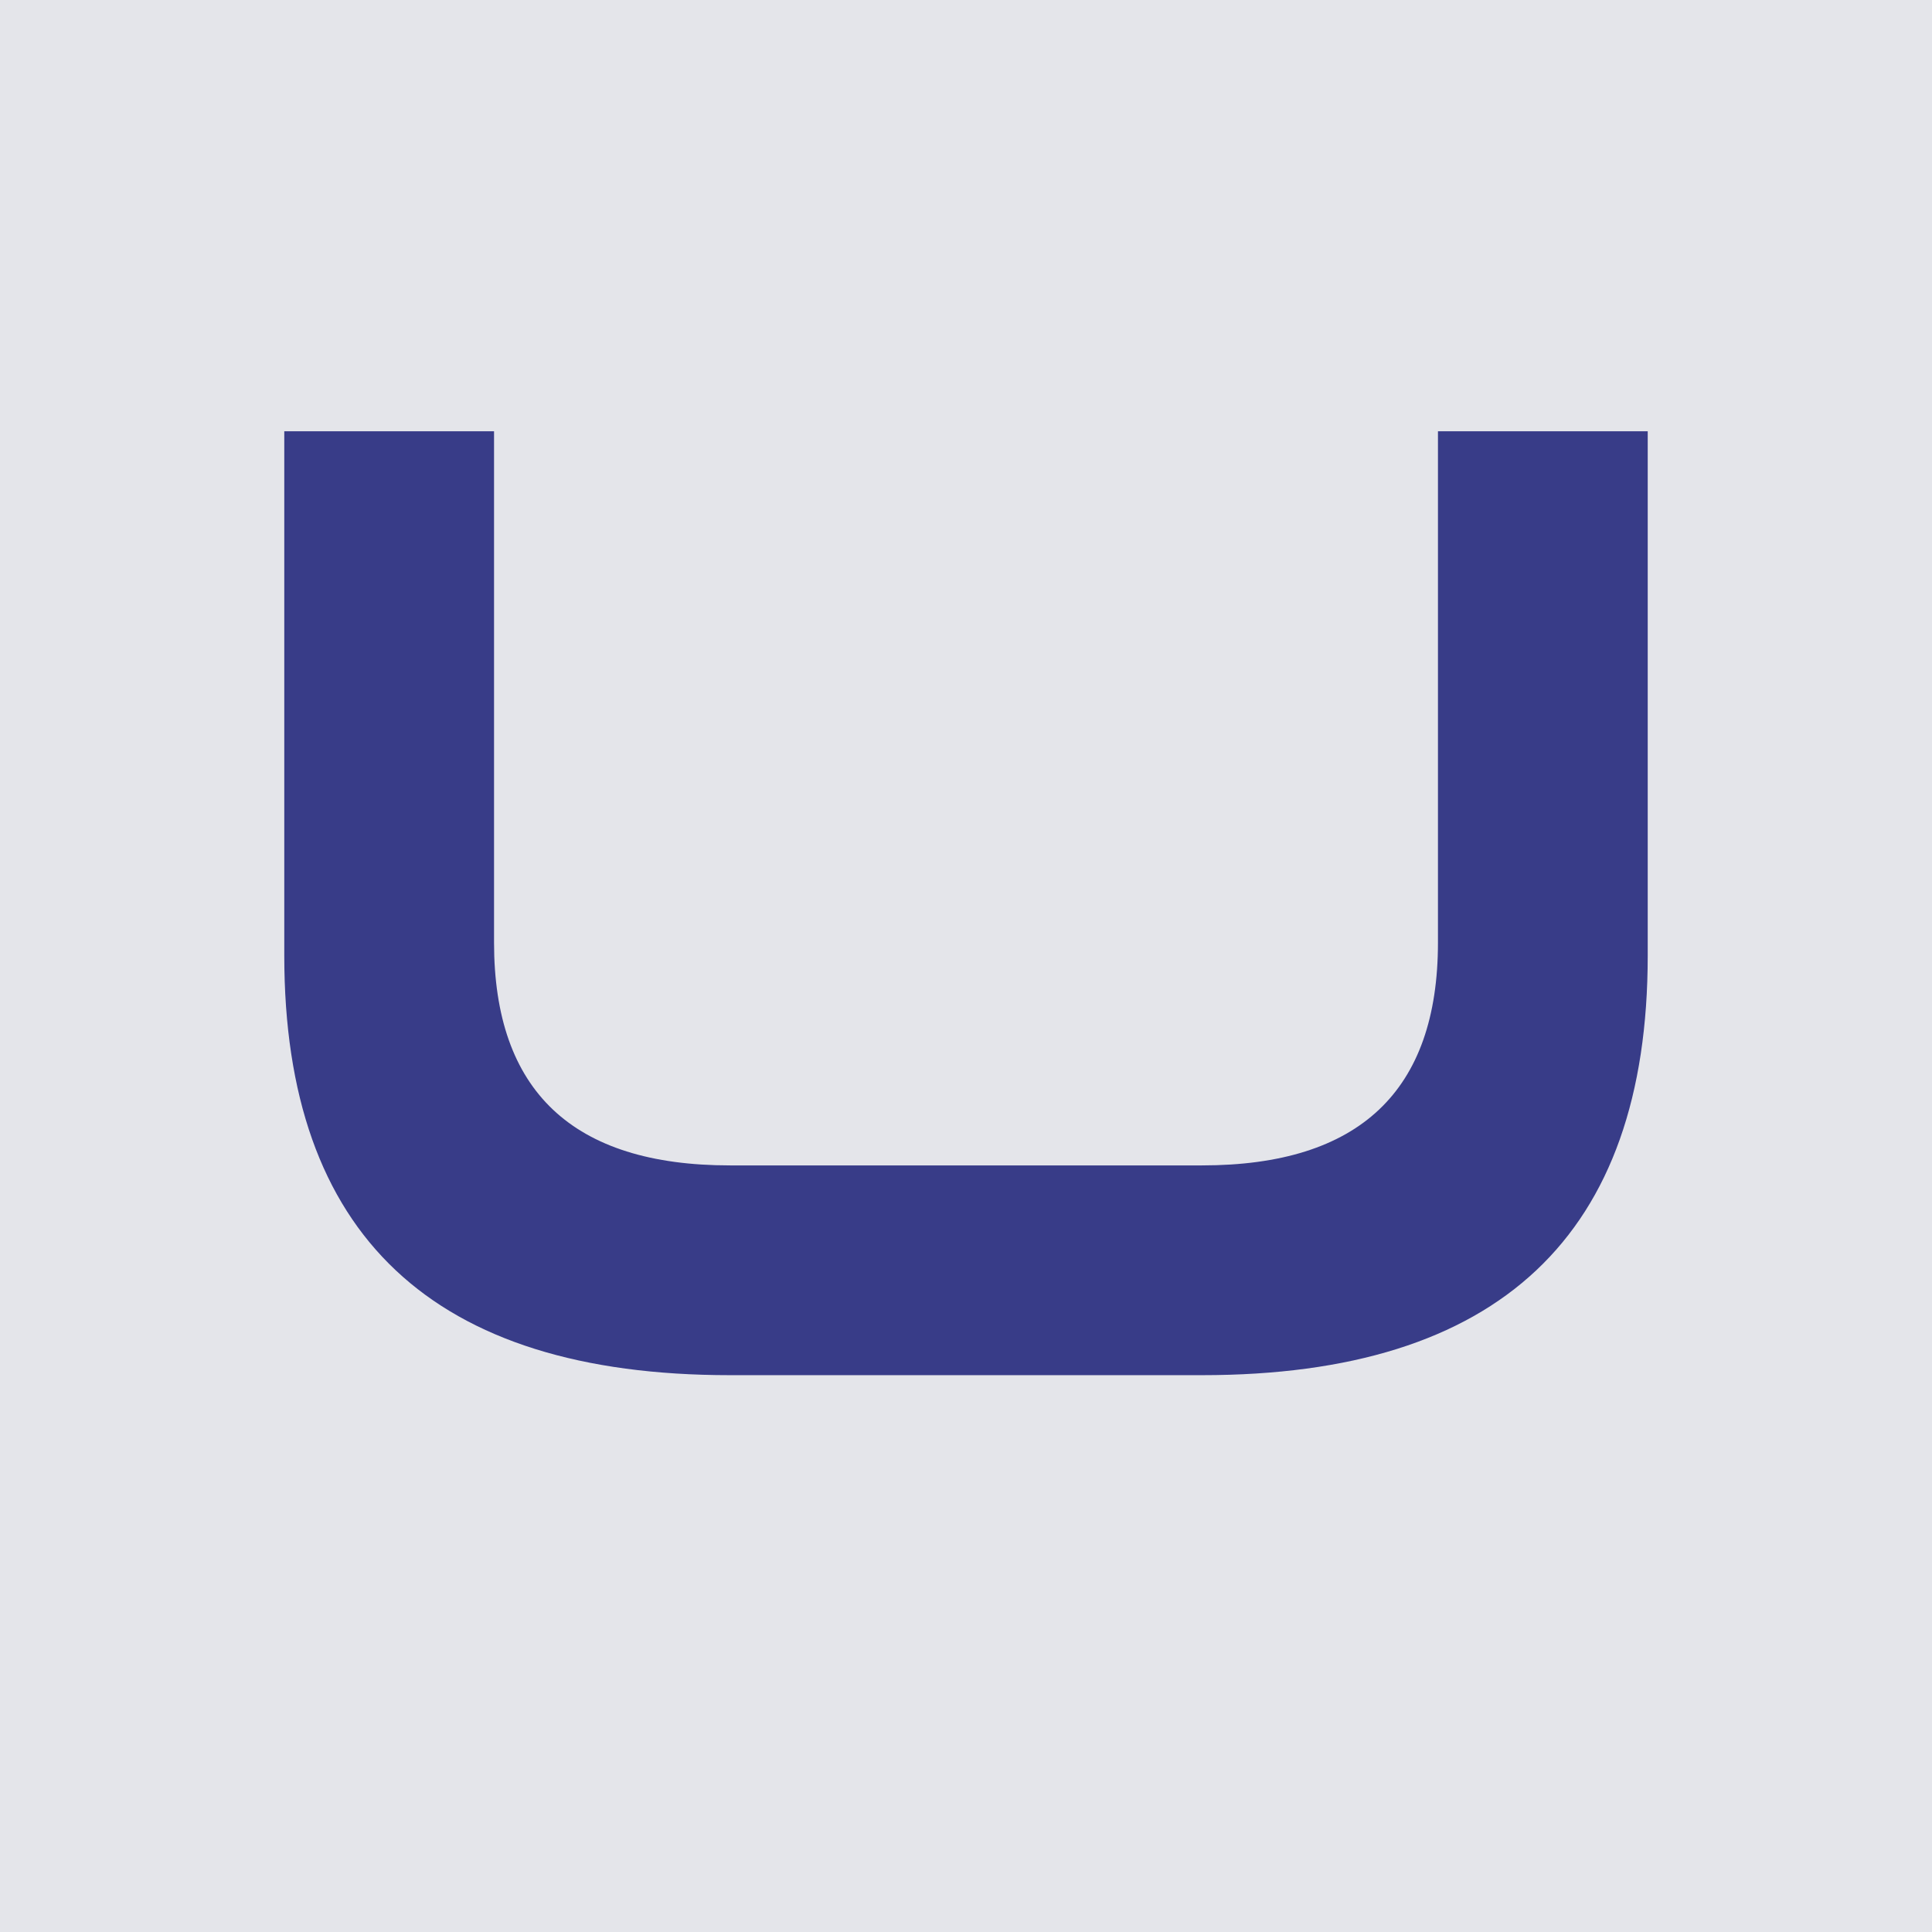
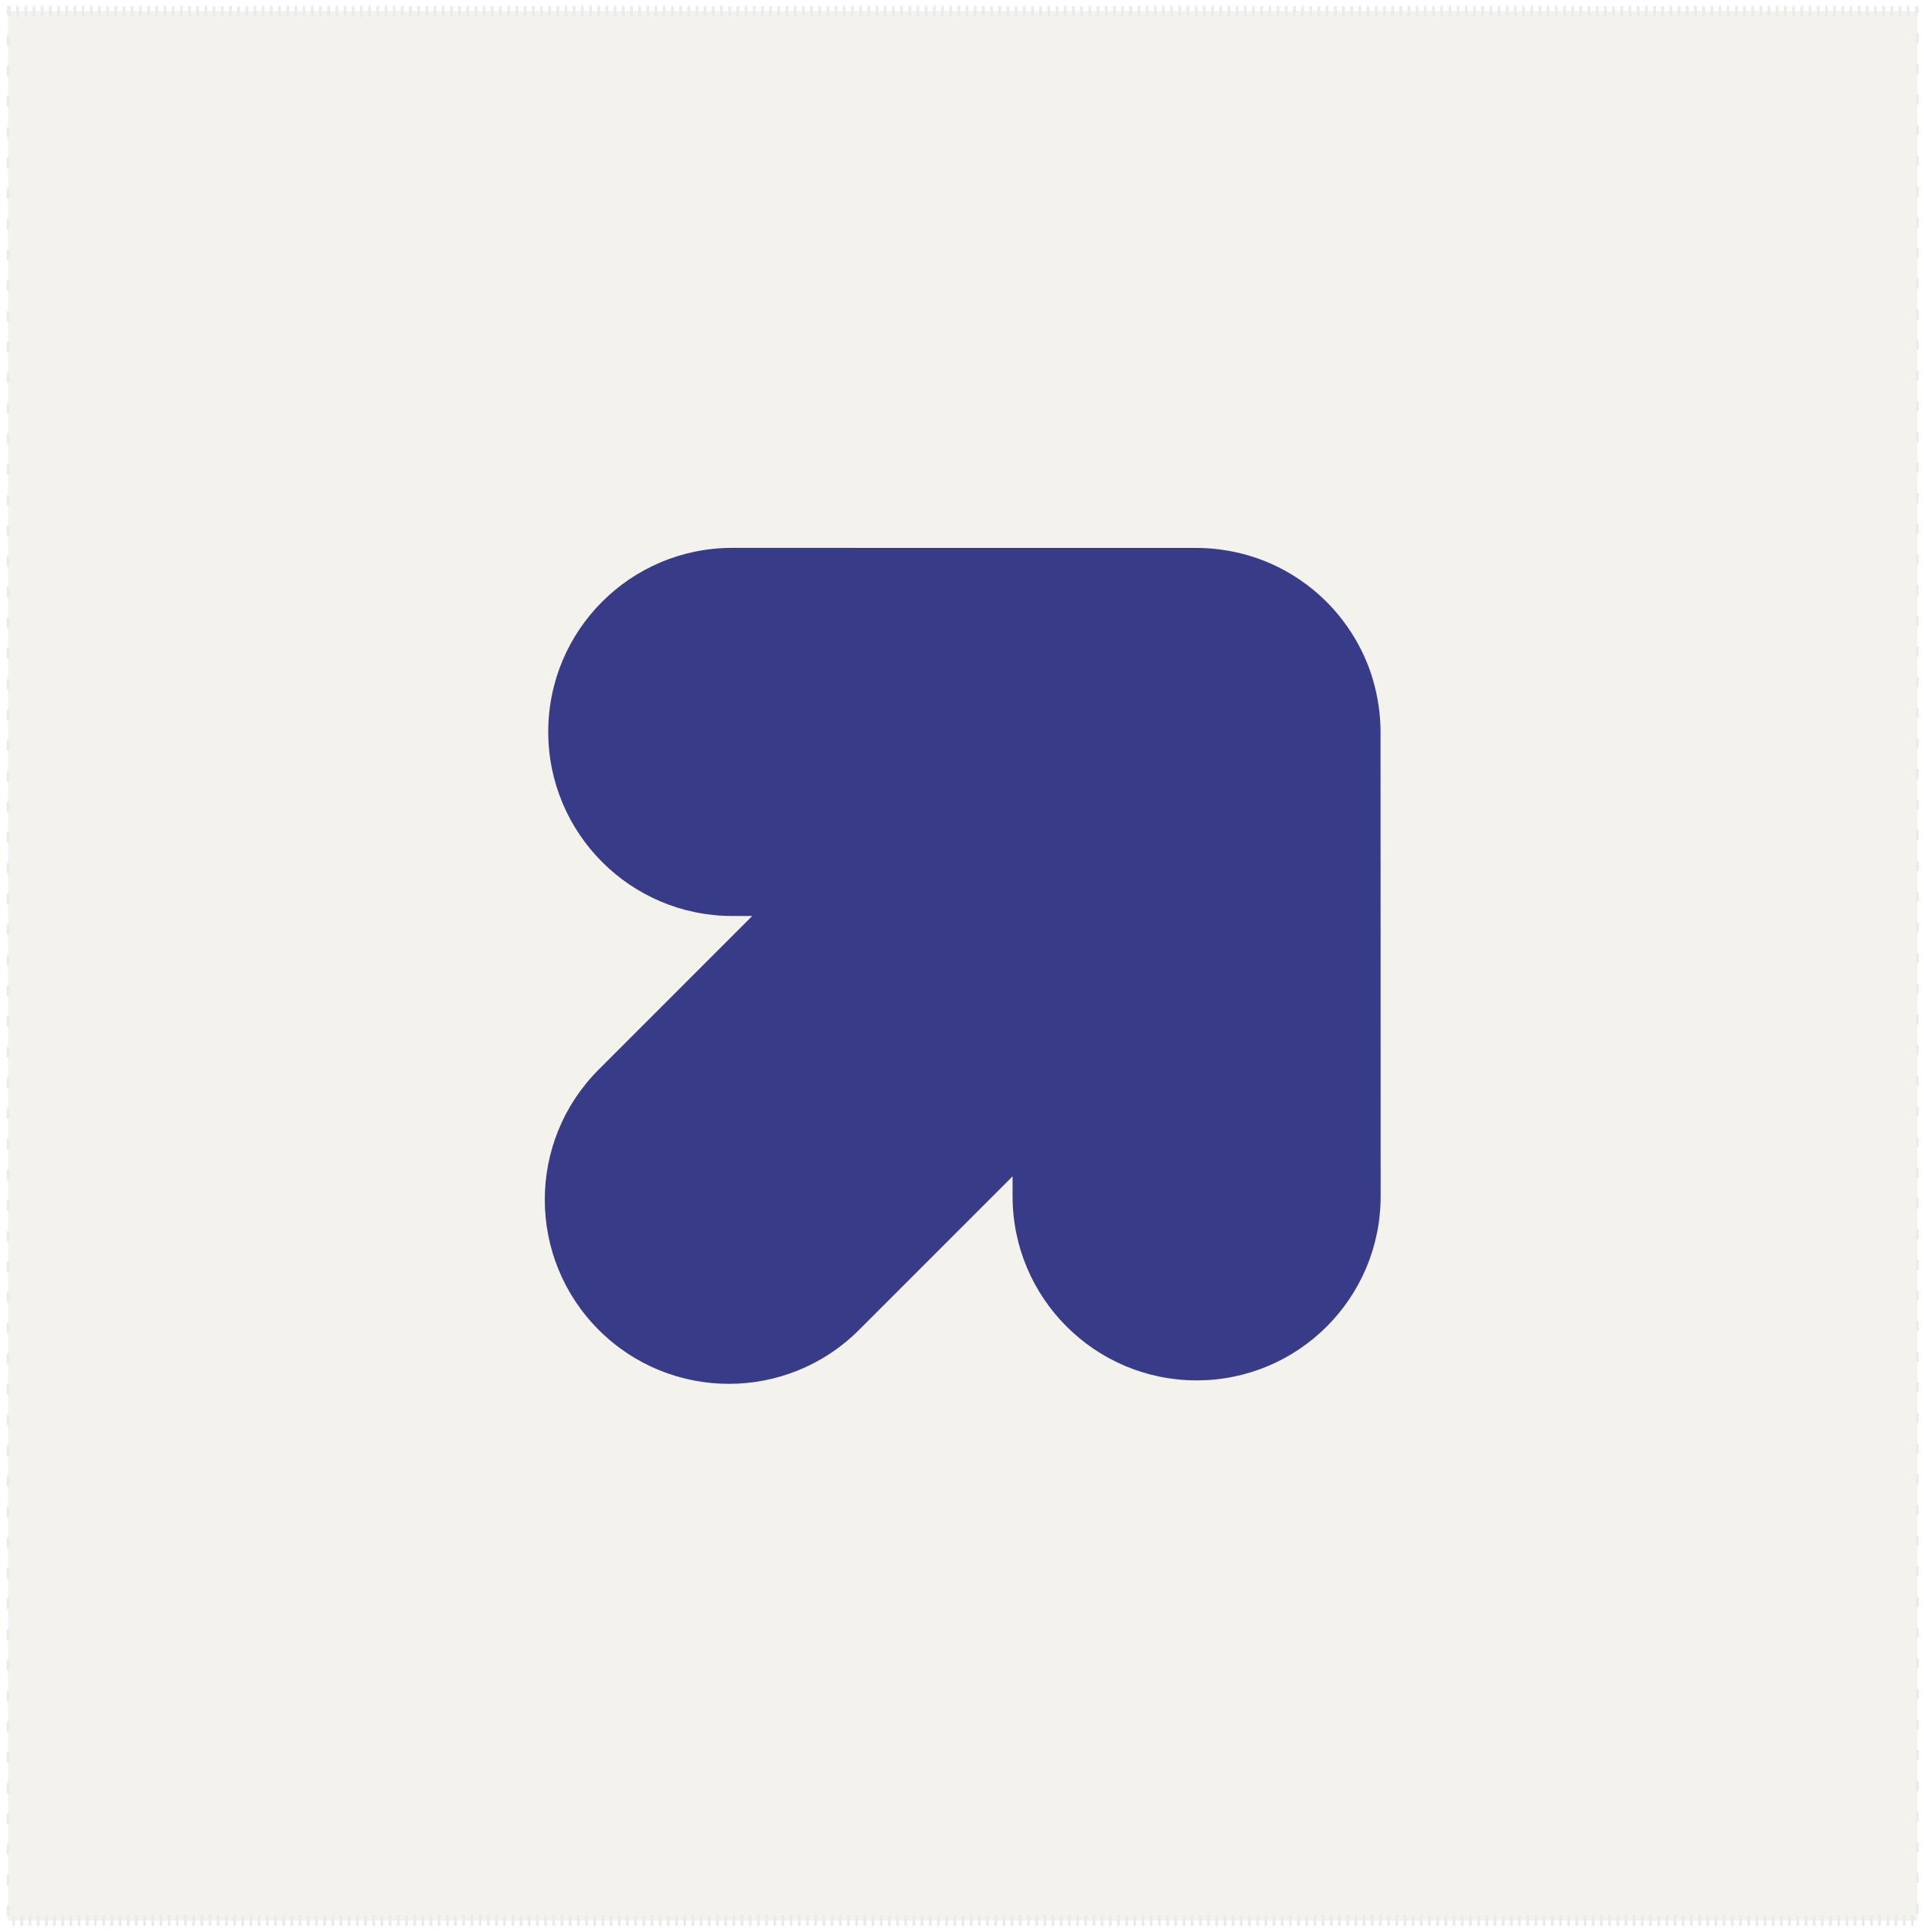
- <svg xmlns="http://www.w3.org/2000/svg" width="560" height="560" viewBox="0 0 560 560" role="img">
-   <rect width="560" height="560" fill="#E4E5EA" />
-   <path d="M8 0H24V39Q24 56 42 56H78Q96 56 96 39V0H112V40Q112 72 78 72H42Q8 72 8 40Z" fill="#383C88" transform="translate(52 125) scale(3.8)" />
+ <svg xmlns="http://www.w3.org/2000/svg" width="100%" height="100%" viewBox="0 0 238 239" version="1.1" xml:space="preserve" style="fill-rule:evenodd;clip-rule:evenodd;stroke-linejoin:round;stroke-miterlimit:1.5;">
+   <g transform="matrix(1,0,0,1,-2026,-2655)">
+     <g transform="matrix(1,0,0,1,0,-3.68241)">
+       <g transform="matrix(0.258447,0,0,0.968117,1660.005,1098.482)">
+         <rect x="1420" y="1613" width="914" height="244" style="fill:rgb(243,242,237);stroke:rgb(235,235,235);stroke-width:1.31px;stroke-dasharray:1.306,2.612,0,0;" />
+       </g>
+       <g transform="matrix(0.09733,0,0,0.09733,2093.403,2726.458)">
+         <path d="M993.842,68.687C992.483,67.329 991.096,65.971 989.708,64.644C989.012,63.98 988.304,63.332 987.592,62.684C986.9,62.051 986.221,61.403 985.525,60.77C984.567,59.905 983.596,59.057 982.625,58.207C982.175,57.822 981.742,57.42 981.296,57.035C980.154,56.047 979.012,55.09 977.871,54.133C977.575,53.901 977.312,53.67 977.037,53.423C975.754,52.358 974.442,51.324 973.133,50.29C972.992,50.182 972.854,50.074 972.717,49.965C971.296,48.854 969.858,47.758 968.442,46.678C968.408,46.647 968.392,46.632 968.346,46.616C959.258,39.81 949.767,33.743 939.983,28.433C939.921,28.402 939.875,28.387 939.829,28.34C938.283,27.507 936.708,26.673 935.15,25.886C934.95,25.778 934.767,25.685 934.567,25.577C933.129,24.851 931.708,24.142 930.275,23.447C929.904,23.262 929.517,23.092 929.15,22.906C927.9,22.304 926.633,21.718 925.367,21.131C924.779,20.853 924.179,20.591 923.592,20.344C922.542,19.88 921.479,19.402 920.412,18.954C919.596,18.599 918.762,18.26 917.958,17.92C917.112,17.565 916.279,17.225 915.429,16.87C914.362,16.453 913.3,16.036 912.233,15.619C911.617,15.372 911,15.156 910.383,14.909C909.1,14.431 907.804,13.968 906.508,13.504C906.092,13.365 905.692,13.211 905.275,13.072C903.792,12.547 902.279,12.053 900.783,11.574C900.554,11.497 900.337,11.435 900.104,11.358C898.437,10.833 896.771,10.308 895.104,9.814C895.029,9.799 894.967,9.768 894.887,9.752C884.225,6.587 873.237,4.177 862.021,2.555C861.975,2.539 861.912,2.539 861.867,2.524C860.108,2.276 858.333,2.045 856.558,1.813C856.358,1.797 856.171,1.766 855.954,1.735C854.321,1.55 852.683,1.364 851.05,1.21C850.679,1.179 850.308,1.148 849.921,1.101C848.458,0.962 846.975,0.839 845.479,0.73C844.875,0.684 844.258,0.653 843.625,0.606C842.375,0.529 841.112,0.436 839.846,0.374C838.875,0.328 837.917,0.297 836.946,0.25C836.021,0.219 835.079,0.173 834.154,0.142C832.225,0.095 830.279,0.064 828.333,0.063L238.265,-0C109.08,-0.027 4.359,104.694 4.386,233.88C4.413,363.065 109.179,467.829 238.365,467.858L263.732,467.862L68.483,663.112C-22.847,754.442 -22.831,902.562 68.553,993.946C159.922,1085.317 308.041,1085.362 399.387,994.017L594.637,798.767L594.642,824.137C594.671,953.321 699.433,1058.087 828.621,1058.112C957.804,1058.142 1062.529,953.421 1062.5,824.233L1062.375,234.103C1062.375,232.159 1062.358,230.23 1062.296,228.286C1062.279,227.345 1062.221,226.419 1062.187,225.493C1062.158,224.536 1062.125,223.549 1062.062,222.592C1062.004,221.327 1061.925,220.077 1061.833,218.812C1061.8,218.194 1061.771,217.577 1061.708,216.96C1061.617,215.478 1061.475,214.012 1061.337,212.516C1061.304,212.145 1061.275,211.775 1061.229,211.389C1061.075,209.754 1060.887,208.118 1060.704,206.482C1060.687,206.281 1060.658,206.097 1060.625,205.88C1060.425,204.106 1060.179,202.347 1059.917,200.572C1059.9,200.526 1059.9,200.464 1059.883,200.418C1058.262,189.168 1055.837,178.197 1052.687,167.549C1052.671,167.472 1052.642,167.41 1052.625,167.333C1052.117,165.651 1051.621,163.984 1051.079,162.333C1051.004,162.102 1050.942,161.885 1050.862,161.654C1050.371,160.142 1049.875,158.66 1049.367,157.163C1049.229,156.747 1049.071,156.345 1048.933,155.929C1048.471,154.632 1048.008,153.336 1047.529,152.055C1047.312,151.438 1047.067,150.821 1046.821,150.203C1046.4,149.139 1045.983,148.074 1045.567,147.009C1045.229,146.176 1044.887,145.312 1044.517,144.478C1044.179,143.645 1043.825,142.827 1043.483,142.025C1043.037,140.96 1042.575,139.91 1042.096,138.845C1041.833,138.244 1041.571,137.673 1041.308,137.071C1040.721,135.805 1040.15,134.555 1039.533,133.29C1039.346,132.92 1039.175,132.534 1038.992,132.163C1038.296,130.728 1037.587,129.308 1036.862,127.873C1036.754,127.673 1036.662,127.488 1036.554,127.287C1035.75,125.713 1034.933,124.154 1034.1,122.611C1034.067,122.549 1034.05,122.503 1034.004,122.457C1028.696,112.672 1022.629,103.181 1015.821,94.091C1015.792,94.06 1015.775,94.045 1015.758,93.998C1014.679,92.548 1013.6,91.128 1012.471,89.723C1012.367,89.585 1012.258,89.445 1012.15,89.307C1011.112,87.995 1010.067,86.698 1009.017,85.402C1008.783,85.109 1008.554,84.846 1008.304,84.569C1007.35,83.427 1006.375,82.269 1005.404,81.143C1005.017,80.695 1004.617,80.263 1004.229,79.815C1003.383,78.843 1002.533,77.871 1001.667,76.914C1001.037,76.219 1000.387,75.54 999.754,74.846C999.108,74.136 998.458,73.426 997.796,72.731C996.558,71.435 995.2,70.046 993.842,68.688L993.842,68.687Z" style="fill:rgb(56,60,136);fill-rule:nonzero;" />
+       </g>
+     </g>
+   </g>
</svg>
